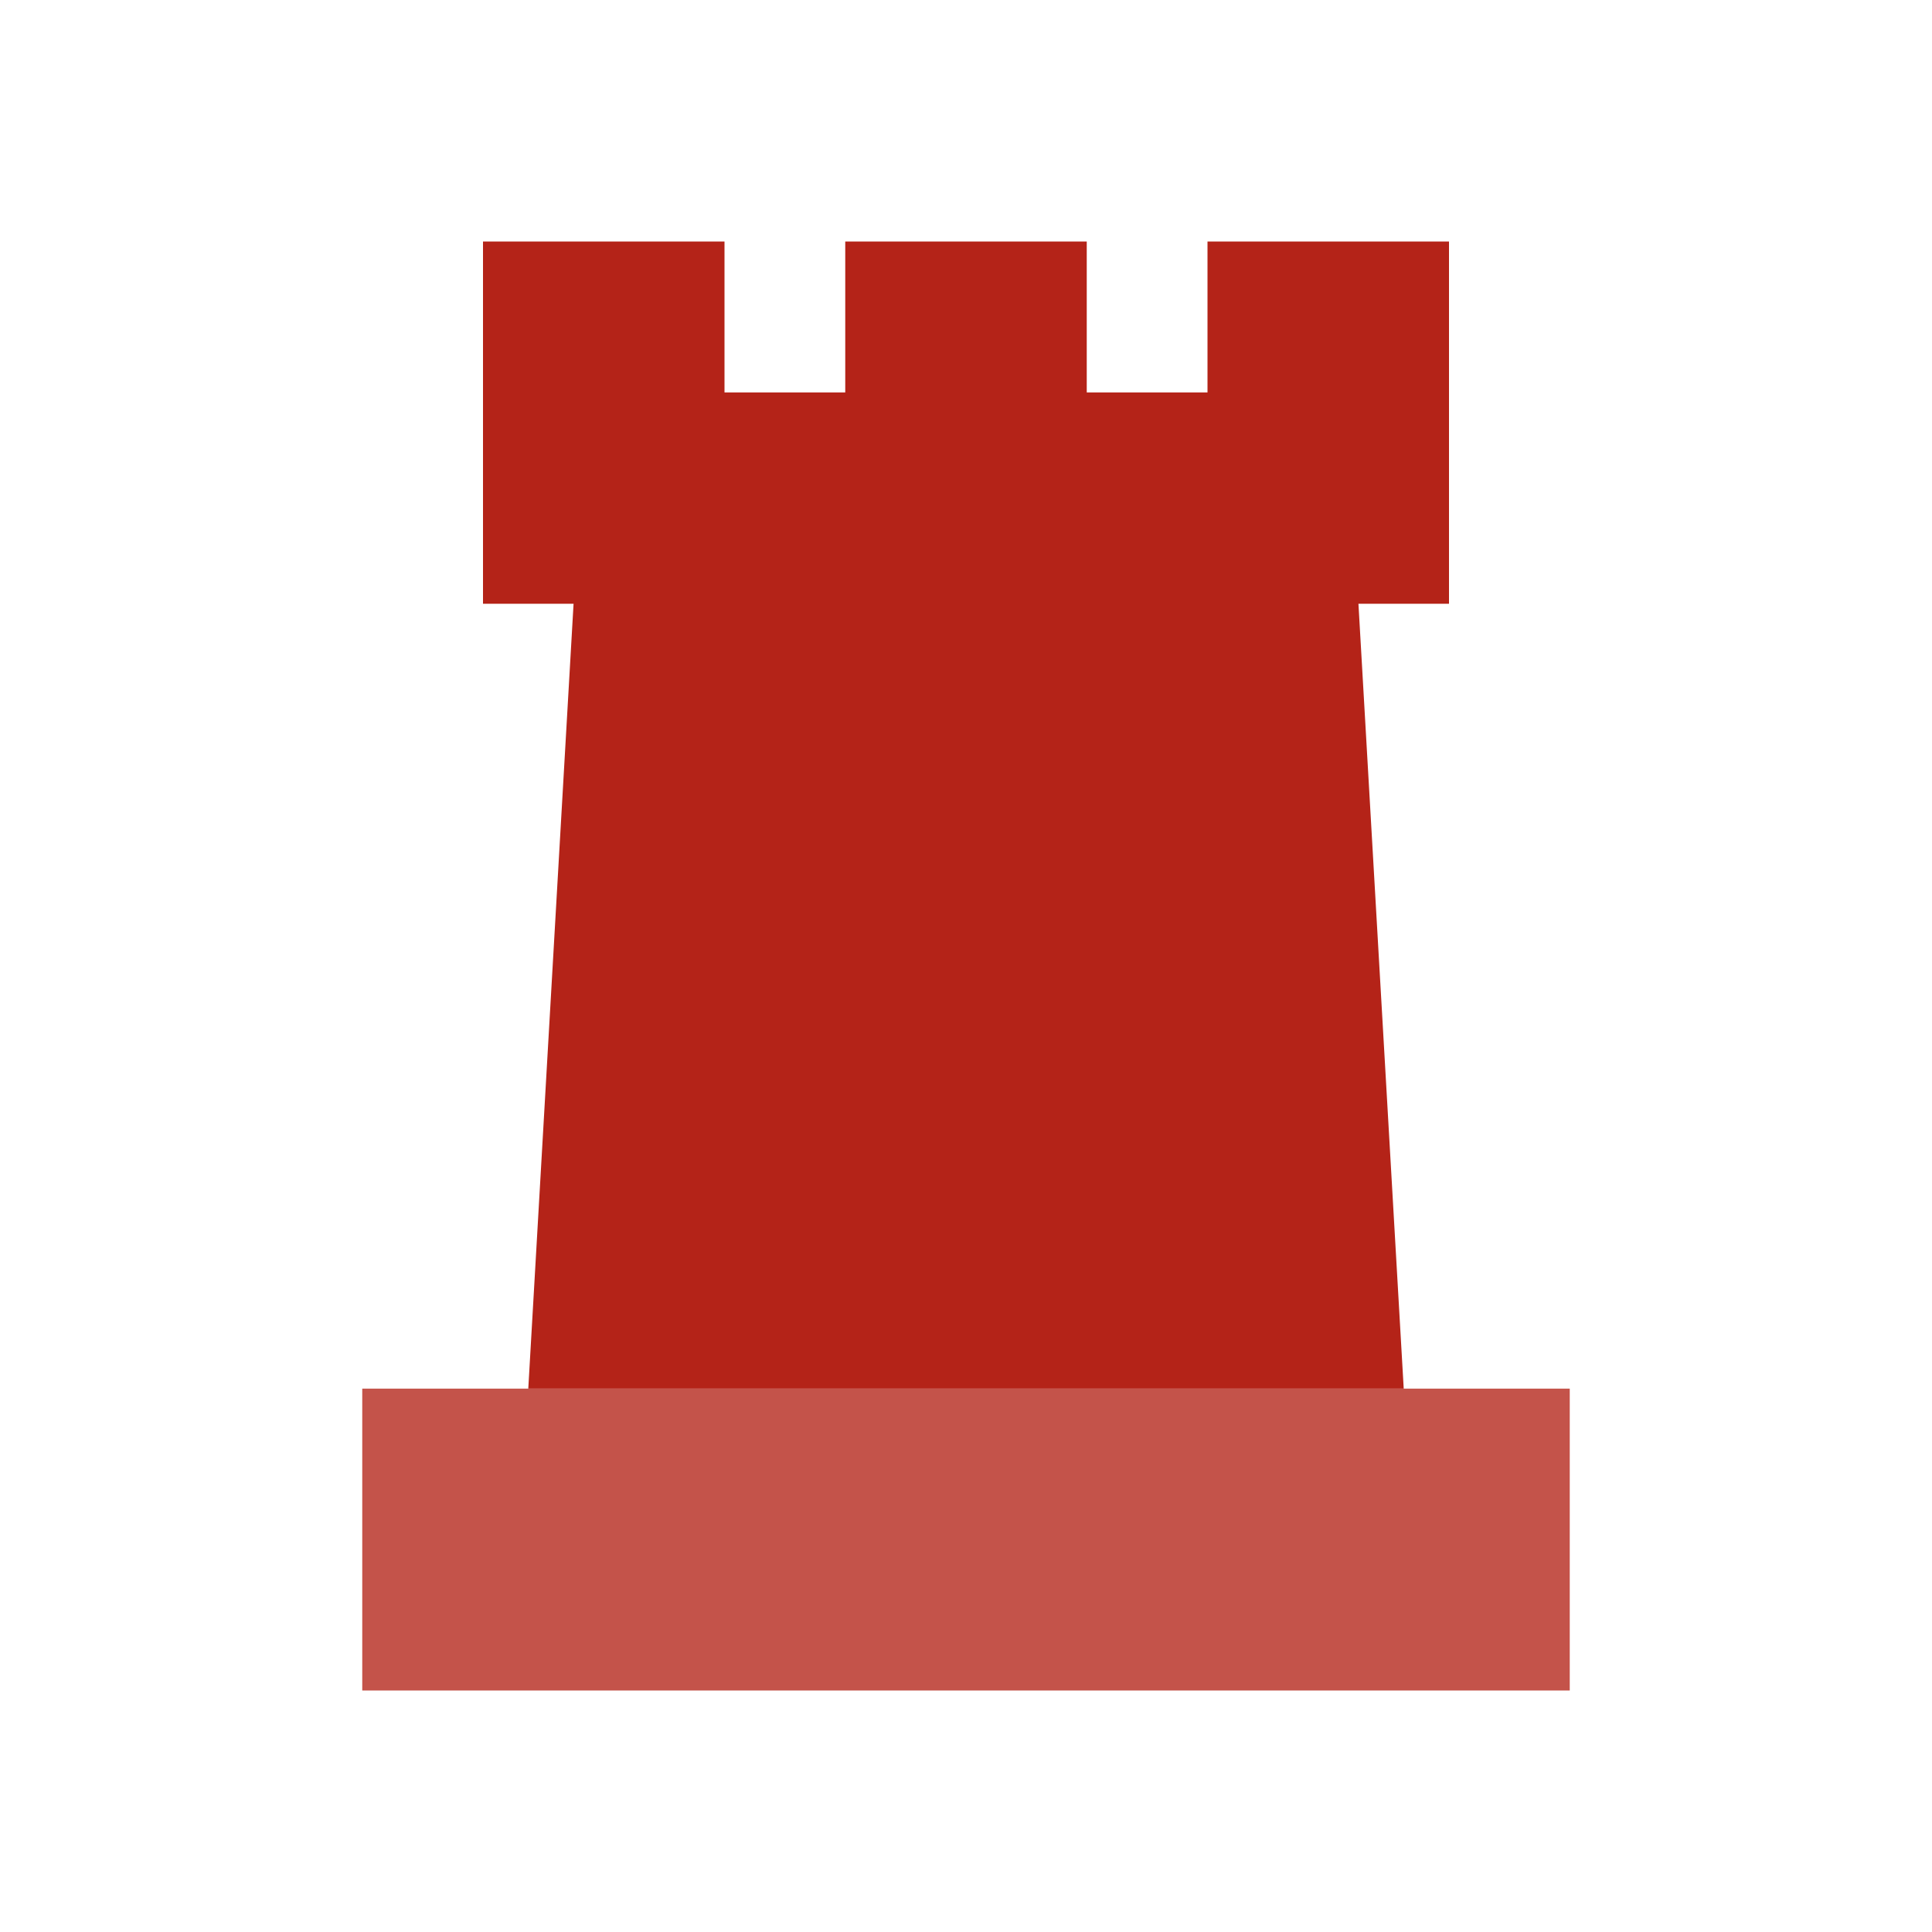
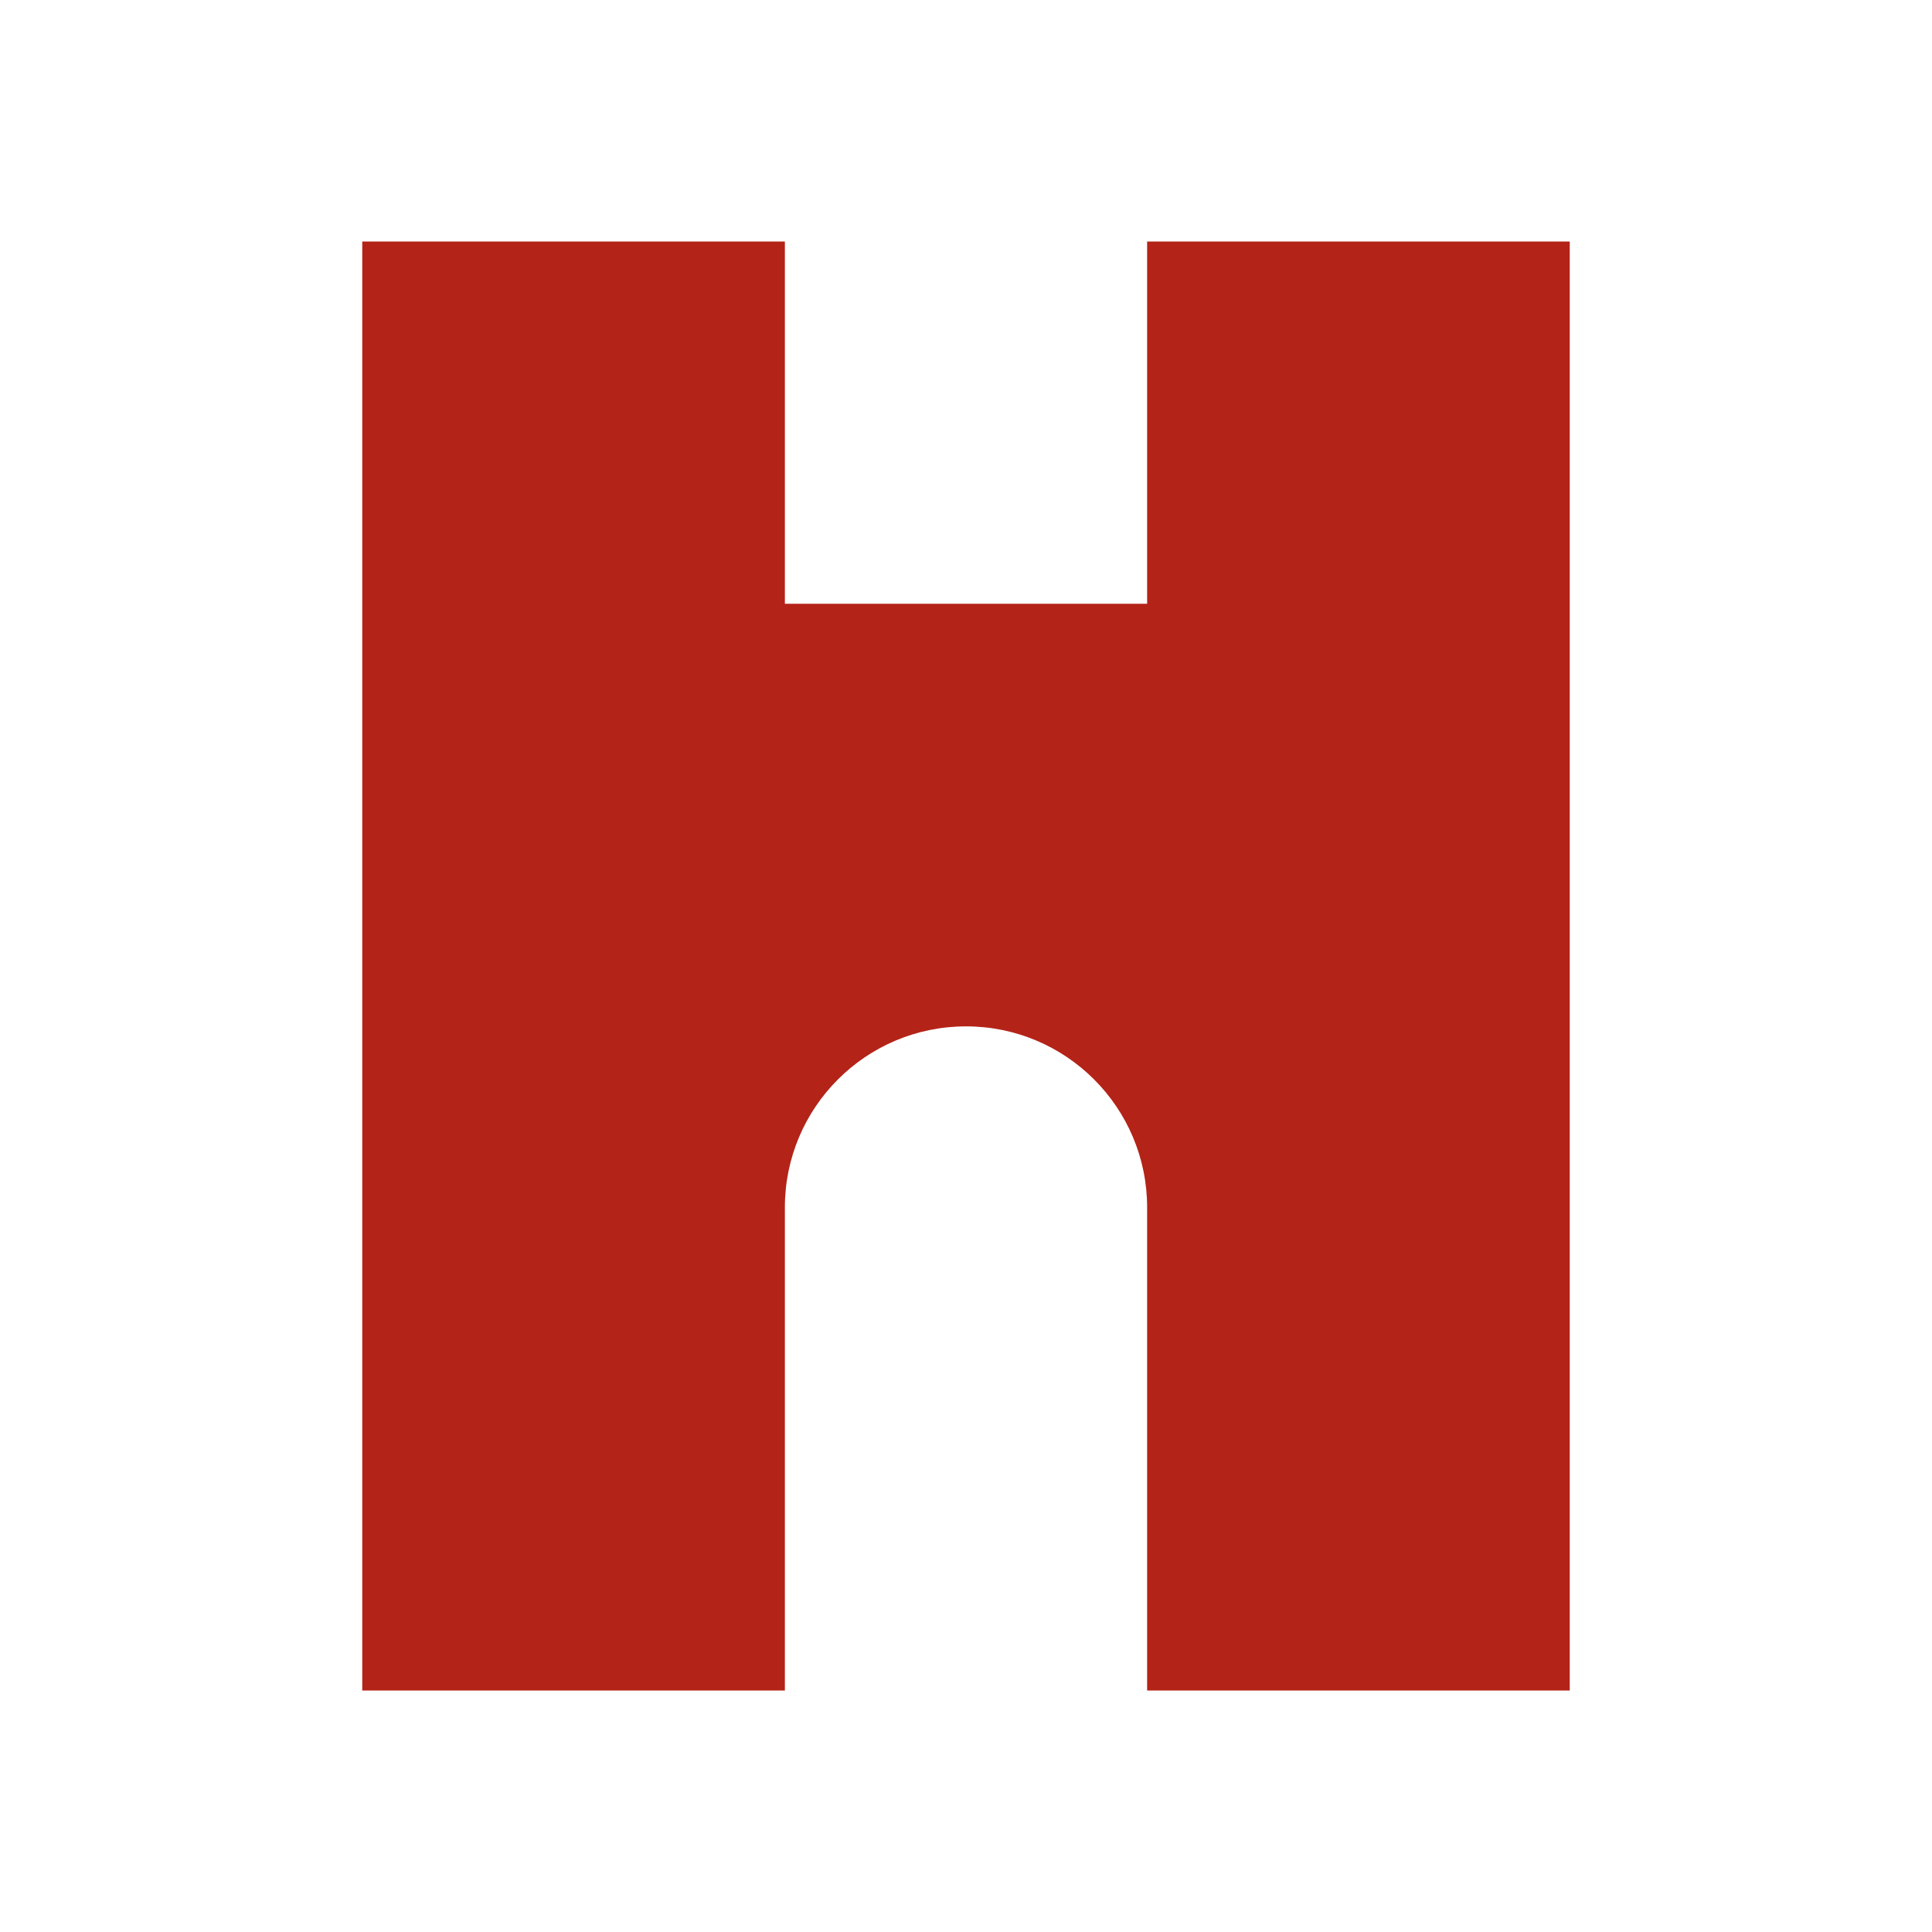
<svg xmlns="http://www.w3.org/2000/svg" viewBox="0 0 64 64" width="64" height="64" fill="currentColor" color="#B42318" aria-label="Herald">
-   <path d="M12 46 H52 V56 H12 Z" fill-opacity="0.78" />
-   <path d="M16 8 H24 V13 H28 V8 H36 V13 H40 V8 H48 V20 H45 L46.5 46 H17.5 L19 20 H16 Z" />
+   <path d="M12 8H26V20H38V8H52V56H38V40A6 6 0 0 0 26 40V56H12Z" />
</svg>
